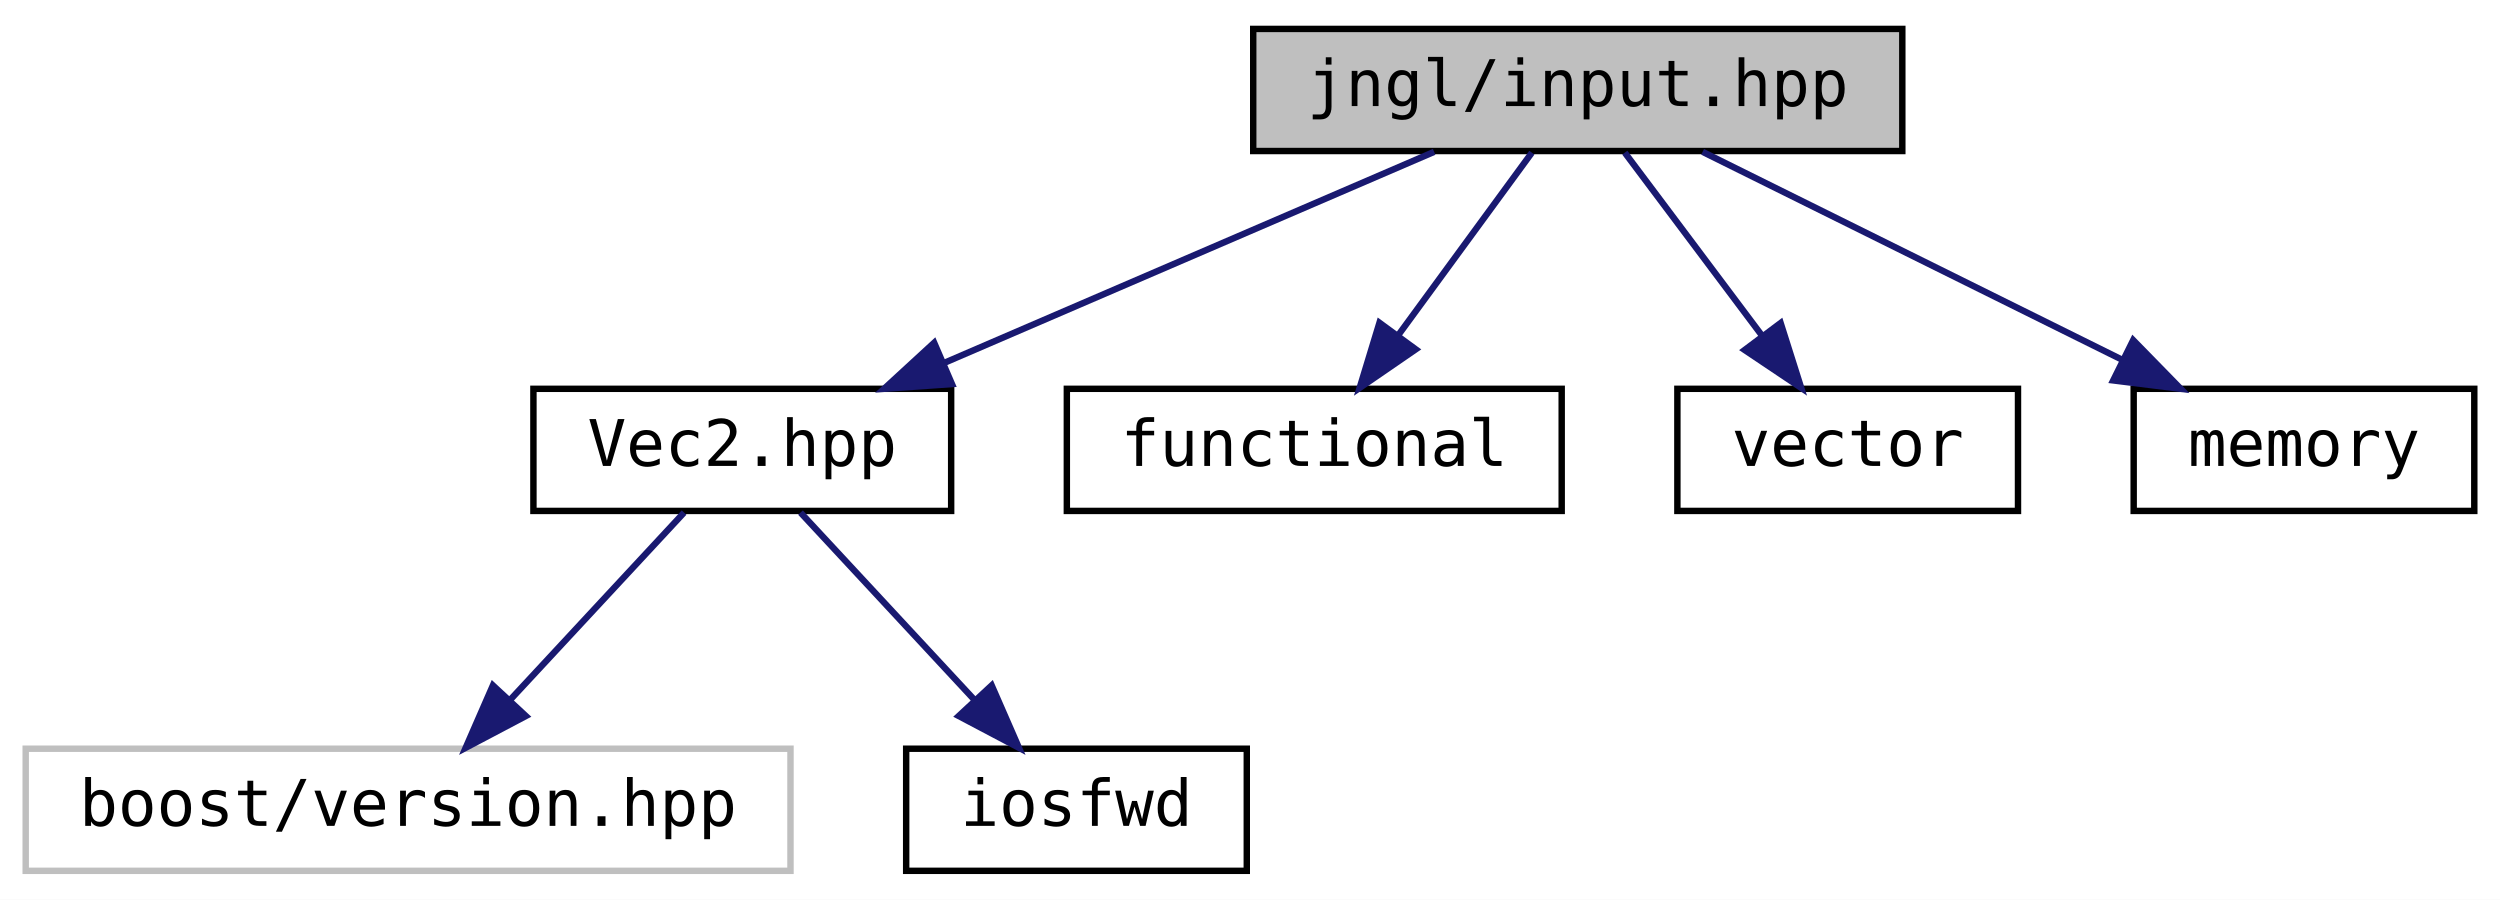
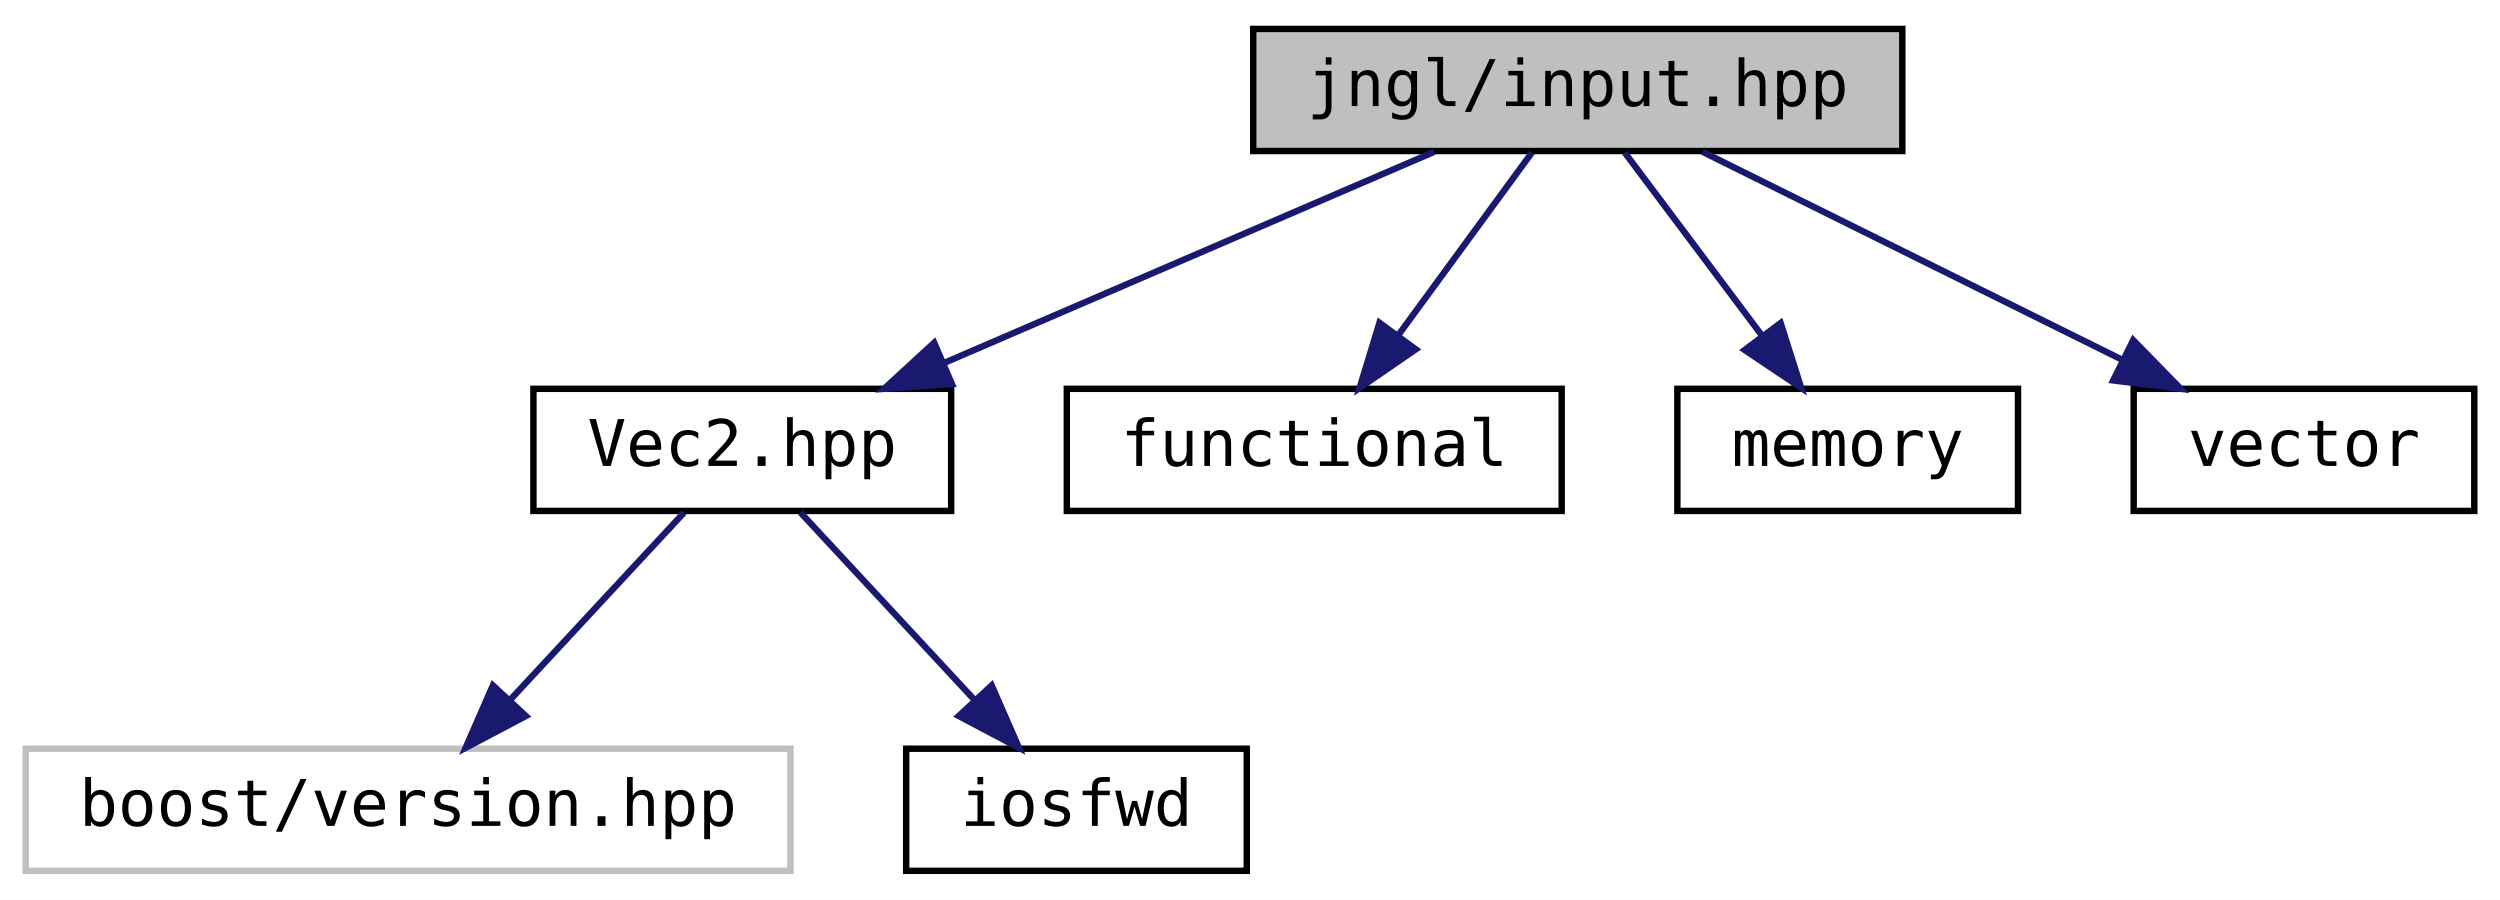
<svg xmlns="http://www.w3.org/2000/svg" xmlns:xlink="http://www.w3.org/1999/xlink" width="389pt" height="140pt" viewBox="0.00 0.00 389.00 140.00">
  <g id="graph0" class="graph" transform="scale(1 1) rotate(0) translate(4 136)">
    <polygon fill="#ffffff" stroke="transparent" points="-4,4 -4,-136 385,-136 385,4 -4,4" />
    <g id="node1" class="node">
      <g id="a_node1">
        <a xlink:title=" ">
          <polygon fill="#bfbfbf" stroke="#000000" points="191,-112.5 191,-131.5 292,-131.5 292,-112.5 191,-112.5" />
          <text text-anchor="middle" x="241.5" y="-119.5" font-family="'Consolas',monospace" font-size="10.00" fill="#000000">jngl/input.hpp</text>
        </a>
      </g>
    </g>
    <g id="node2" class="node">
      <g id="a_node2">
        <a xlink:href="Vec2_8hpp.html" target="_top" xlink:title=" ">
          <polygon fill="#ffffff" stroke="#000000" points="79,-56.5 79,-75.5 144,-75.5 144,-56.5 79,-56.5" />
          <text text-anchor="middle" x="111.5" y="-63.5" font-family="'Consolas',monospace" font-size="10.00" fill="#000000">Vec2.hpp</text>
        </a>
      </g>
    </g>
    <g id="edge1" class="edge">
      <path fill="none" stroke="#191970" d="M219.152,-112.373C198.097,-103.303 166.351,-89.628 142.782,-79.475" />
      <polygon fill="#191970" stroke="#191970" points="144.125,-76.243 133.556,-75.501 141.356,-82.672 144.125,-76.243" />
    </g>
    <g id="node5" class="node">
      <g id="a_node5">
        <a doxygen="/w/doc/cppreference-doxygen-web.tag.xml:http://en.cppreference.com/w/" xlink:href="http://en.cppreference.com/w/cpp/header/functional.html" xlink:title=" ">
          <polygon fill="#ffffff" stroke="#000000" points="162,-56.5 162,-75.5 239,-75.5 239,-56.5 162,-56.5" />
          <text text-anchor="middle" x="200.5" y="-63.5" font-family="'Consolas',monospace" font-size="10.00" fill="#000000">functional</text>
        </a>
      </g>
    </g>
    <g id="edge4" class="edge">
      <path fill="none" stroke="#191970" d="M234.358,-112.246C228.656,-104.456 220.51,-93.331 213.637,-83.944" />
      <polygon fill="#191970" stroke="#191970" points="216.291,-81.644 207.56,-75.643 210.643,-85.779 216.291,-81.644" />
    </g>
    <g id="node6" class="node">
      <g id="a_node6">
-         <a doxygen="/w/doc/cppreference-doxygen-web.tag.xml:http://en.cppreference.com/w/" xlink:href="http://en.cppreference.com/w/cpp/header/vector.html" xlink:title=" ">
+         <a doxygen="/w/doc/cppreference-doxygen-web.tag.xml:http://en.cppreference.com/w/" xlink:href="http://en.cppreference.com/w/cpp/header/memory.html" xlink:title=" ">
          <polygon fill="#ffffff" stroke="#000000" points="257,-56.5 257,-75.5 310,-75.5 310,-56.5 257,-56.5" />
-           <text text-anchor="middle" x="283.5" y="-63.5" font-family="'Consolas',monospace" font-size="10.00" fill="#000000">vector</text>
+           <text text-anchor="middle" x="283.5" y="-63.5" font-family="'Consolas',monospace" font-size="10.00" fill="#000000">memory</text>
        </a>
      </g>
    </g>
    <g id="edge5" class="edge">
      <path fill="none" stroke="#191970" d="M248.816,-112.246C254.718,-104.376 263.174,-93.101 270.259,-83.654" />
      <polygon fill="#191970" stroke="#191970" points="273.068,-85.743 276.268,-75.643 267.468,-81.543 273.068,-85.743" />
    </g>
    <g id="node7" class="node">
      <g id="a_node7">
-         <a doxygen="/w/doc/cppreference-doxygen-web.tag.xml:http://en.cppreference.com/w/" xlink:href="http://en.cppreference.com/w/cpp/header/memory.html" xlink:title=" ">
+         <a doxygen="/w/doc/cppreference-doxygen-web.tag.xml:http://en.cppreference.com/w/" xlink:href="http://en.cppreference.com/w/cpp/header/vector.html" xlink:title=" ">
          <polygon fill="#ffffff" stroke="#000000" points="328,-56.5 328,-75.5 381,-75.5 381,-56.5 328,-56.5" />
-           <text text-anchor="middle" x="354.5" y="-63.5" font-family="'Consolas',monospace" font-size="10.00" fill="#000000">memory</text>
+           <text text-anchor="middle" x="354.5" y="-63.5" font-family="'Consolas',monospace" font-size="10.00" fill="#000000">vector</text>
        </a>
      </g>
    </g>
    <g id="edge6" class="edge">
      <path fill="none" stroke="#191970" d="M260.925,-112.373C278.902,-103.464 305.844,-90.113 326.209,-80.02" />
      <polygon fill="#191970" stroke="#191970" points="327.922,-83.078 335.328,-75.501 324.814,-76.805 327.922,-83.078" />
    </g>
    <g id="node3" class="node">
      <g id="a_node3">
        <a xlink:title=" ">
          <polygon fill="#ffffff" stroke="#bfbfbf" points="0,-.5 0,-19.5 119,-19.5 119,-.5 0,-.5" />
          <text text-anchor="middle" x="59.5" y="-7.5" font-family="'Consolas',monospace" font-size="10.00" fill="#000000">boost/version.hpp</text>
        </a>
      </g>
    </g>
    <g id="edge2" class="edge">
      <path fill="none" stroke="#191970" d="M102.442,-56.245C94.986,-48.215 84.237,-36.639 75.358,-27.078" />
      <polygon fill="#191970" stroke="#191970" points="77.823,-24.589 68.454,-19.643 72.694,-29.352 77.823,-24.589" />
    </g>
    <g id="node4" class="node">
      <g id="a_node4">
        <a doxygen="/w/doc/cppreference-doxygen-web.tag.xml:http://en.cppreference.com/w/" xlink:href="http://en.cppreference.com/w/cpp/header/iosfwd.html" xlink:title=" ">
          <polygon fill="#ffffff" stroke="#000000" points="137,-.5 137,-19.5 190,-19.5 190,-.5 137,-.5" />
          <text text-anchor="middle" x="163.5" y="-7.5" font-family="'Consolas',monospace" font-size="10.00" fill="#000000">iosfwd</text>
        </a>
      </g>
    </g>
    <g id="edge3" class="edge">
      <path fill="none" stroke="#191970" d="M120.558,-56.245C128.014,-48.215 138.763,-36.639 147.642,-27.078" />
      <polygon fill="#191970" stroke="#191970" points="150.306,-29.352 154.546,-19.643 145.177,-24.589 150.306,-29.352" />
    </g>
  </g>
</svg>
